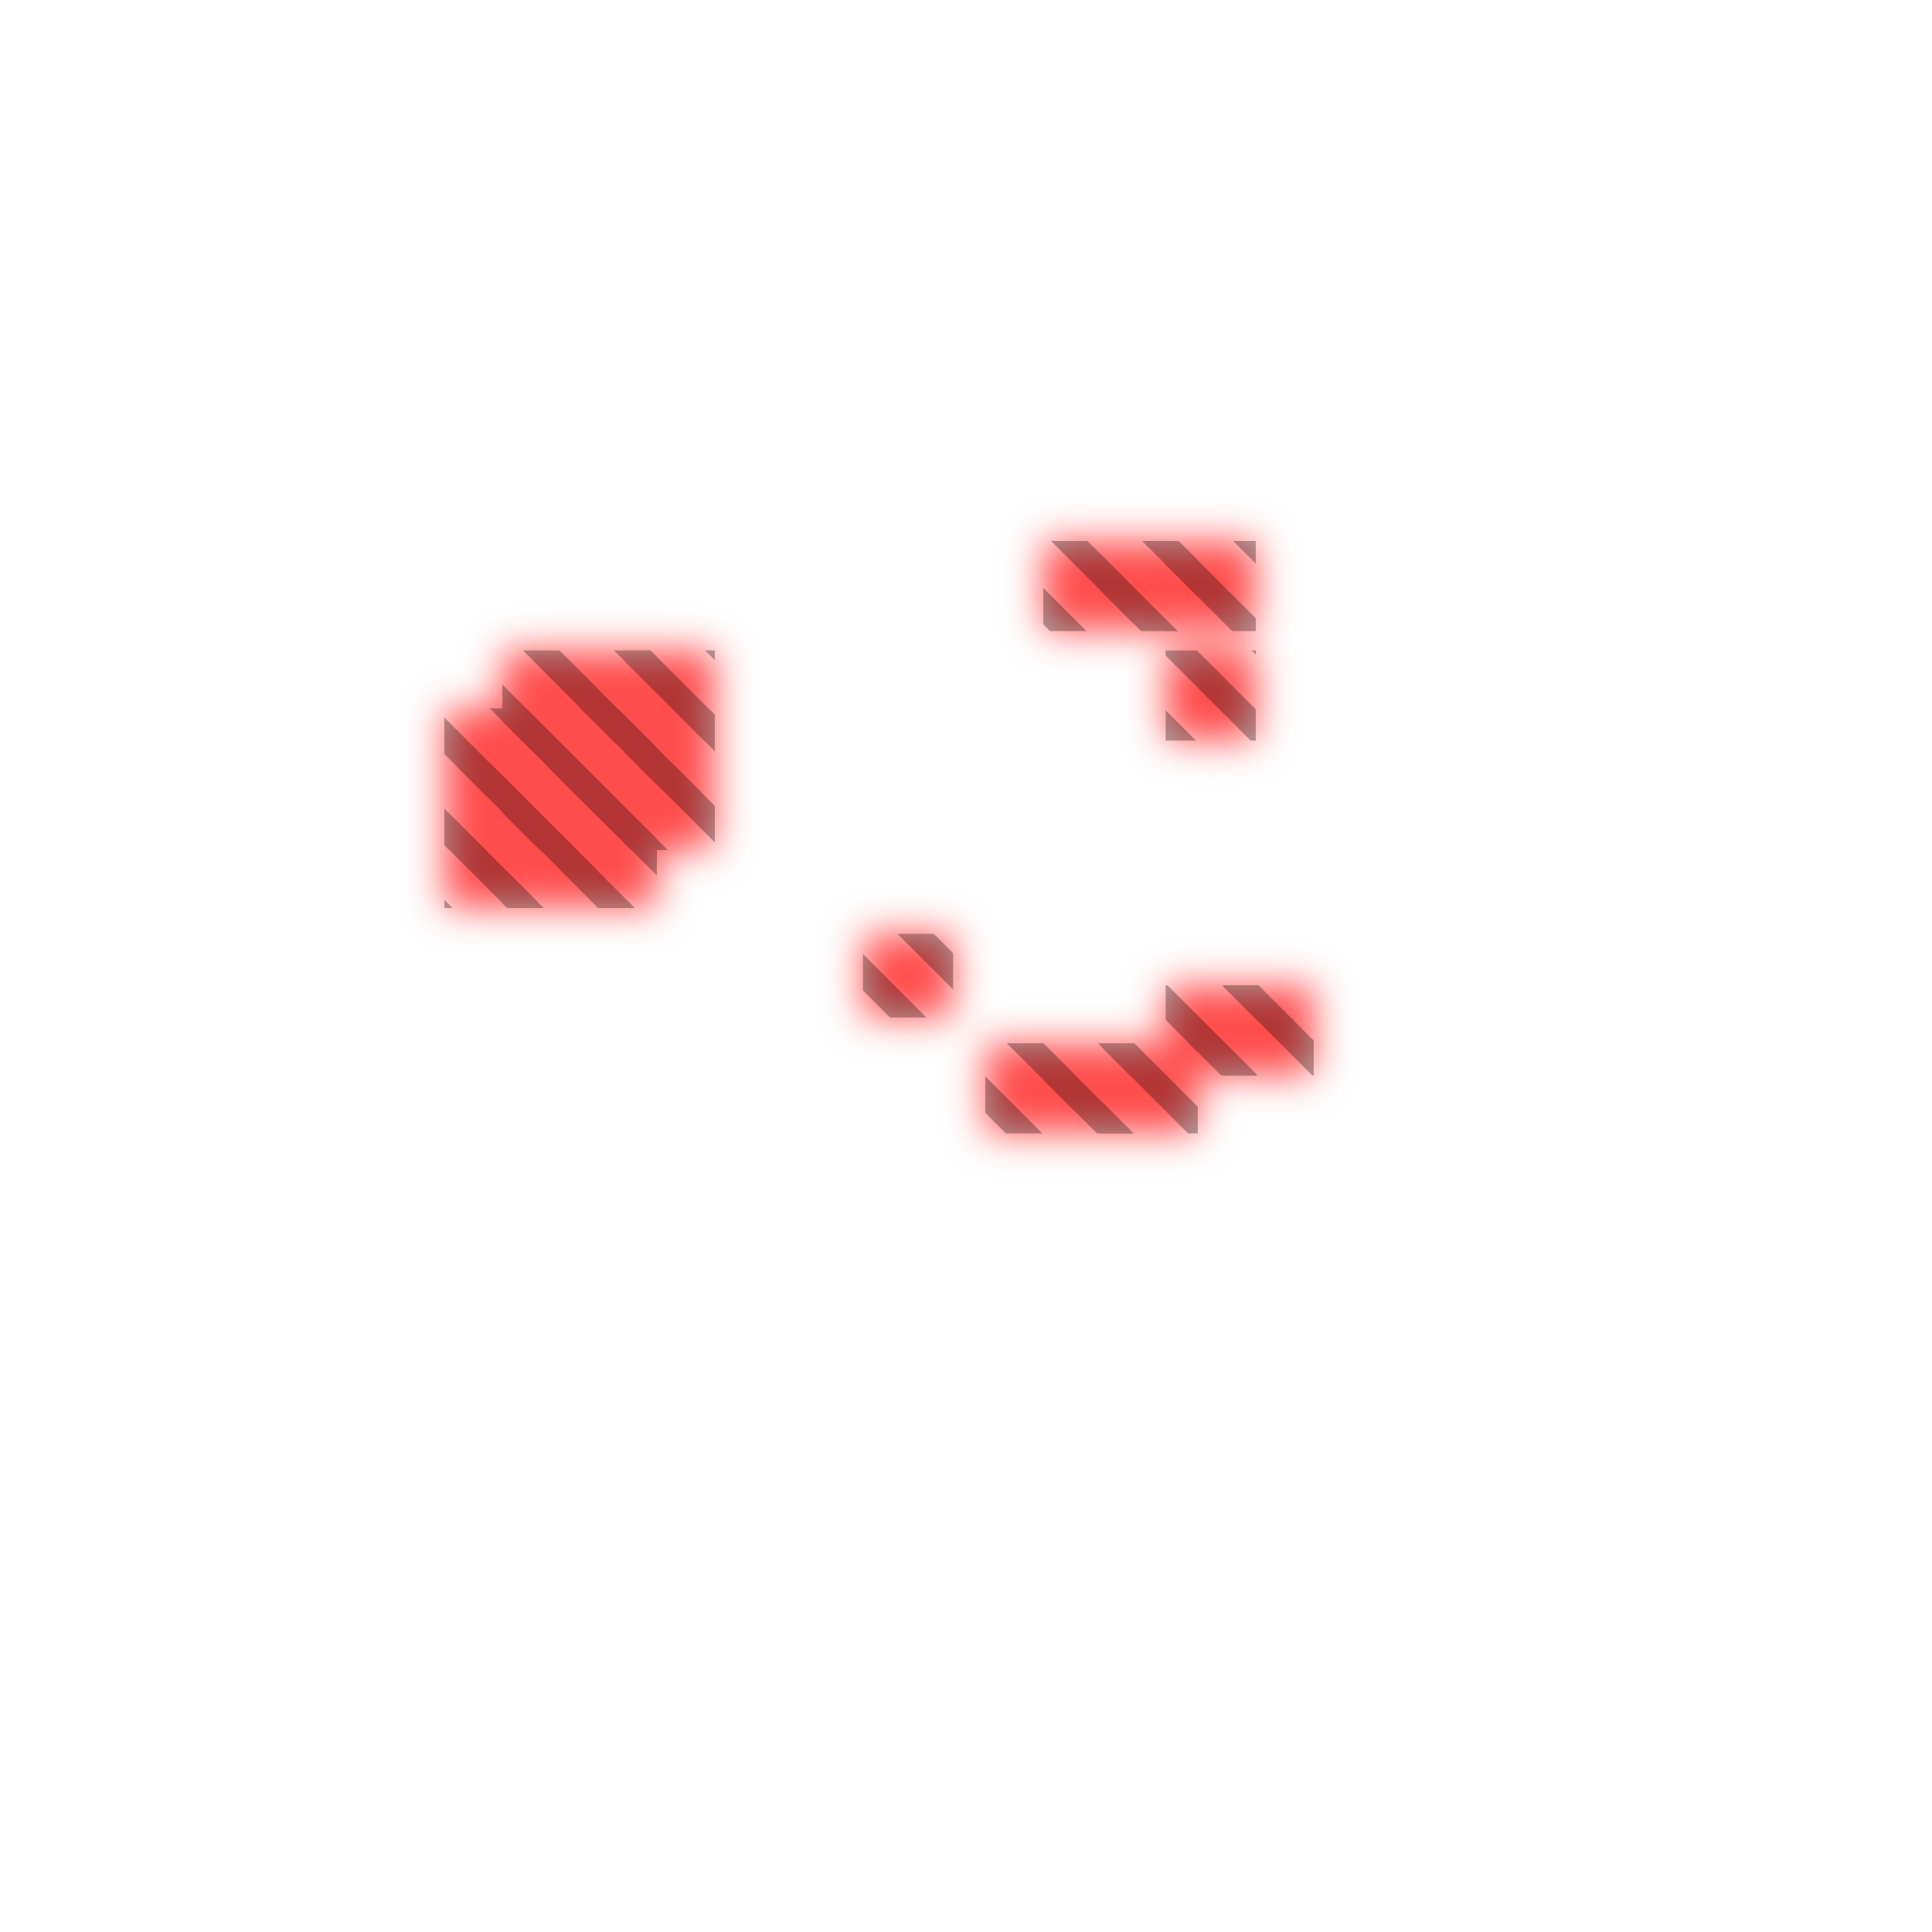
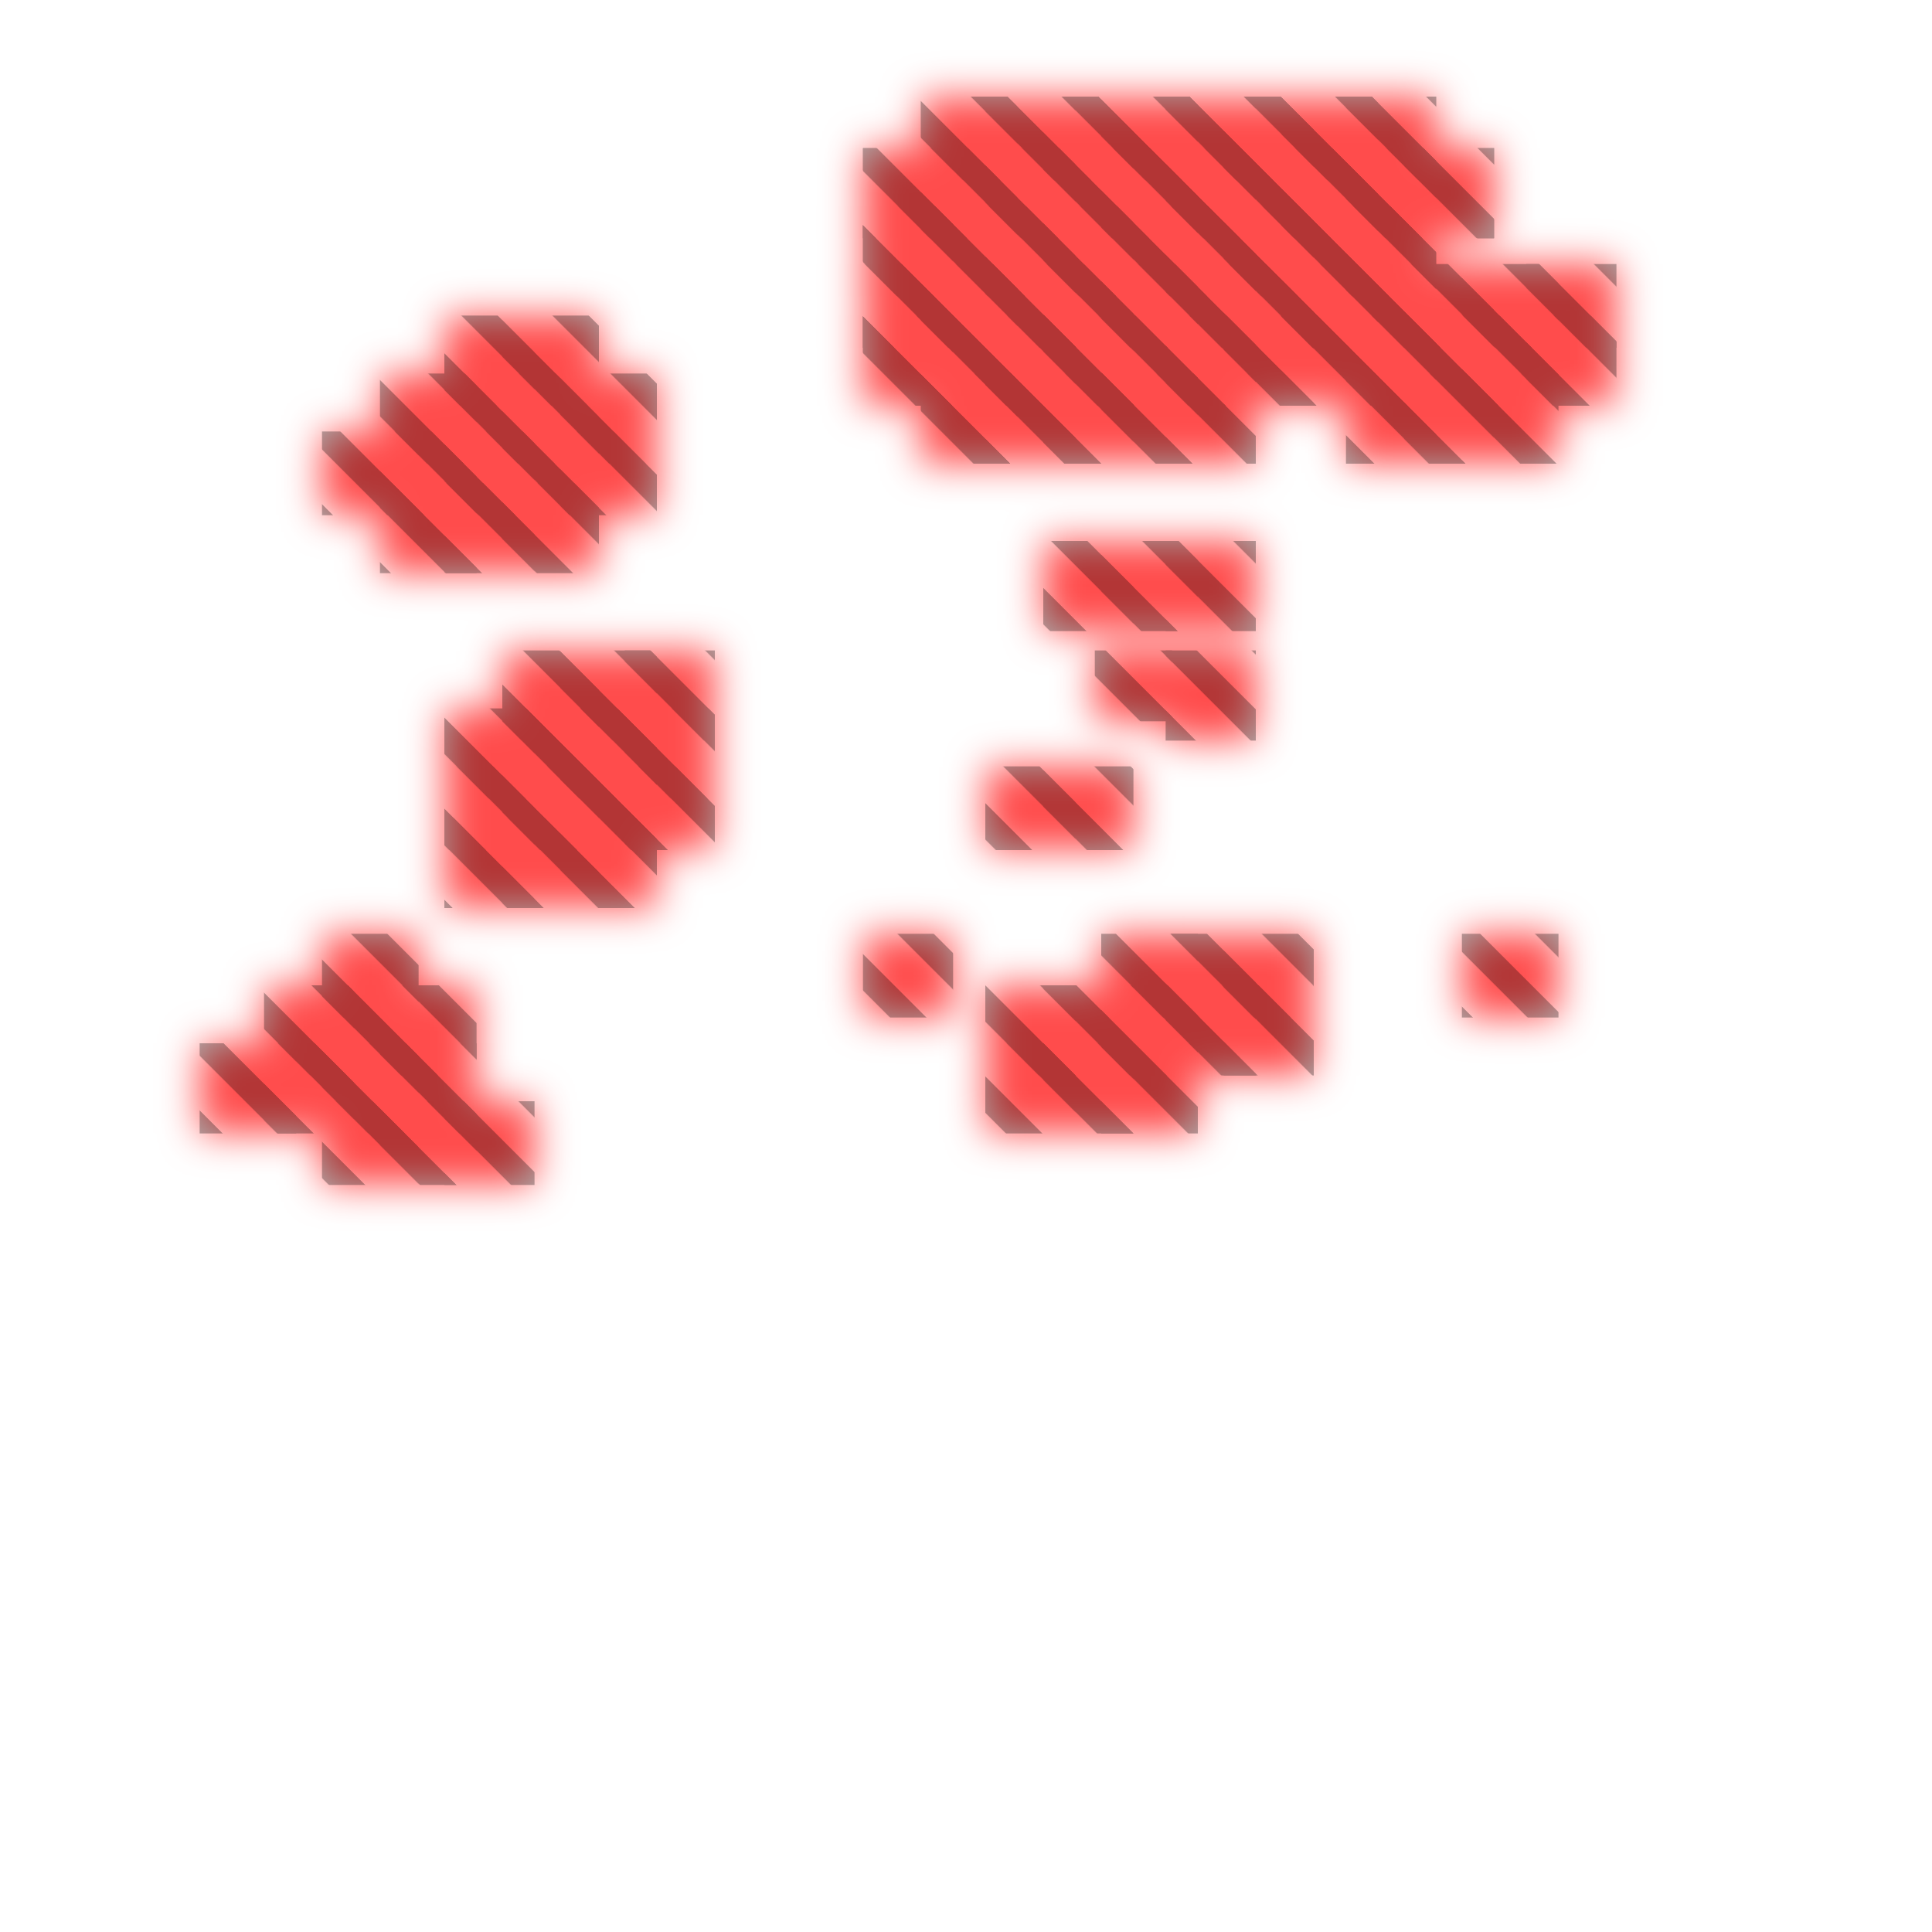
<svg xmlns="http://www.w3.org/2000/svg" width="300" height="300" viewBox="0 0 300 300" class="creatureMap" style="position:absolute;">
  <defs>
    <filter id="blur" x="-30%" y="-30%" width="160%" height="160%">
      <feGaussianBlur stdDeviation="3" />
    </filter>
    <pattern id="pattern-untameable" width="10" height="10" patternTransform="rotate(135)" patternUnits="userSpaceOnUse">'
            <rect width="4" height="10" fill="black" />
    </pattern>
    <filter id="groupStroke">
      <feFlood result="outsideColor" flood-color="black" />
      <feMorphology in="SourceAlpha" operator="dilate" radius="2" />
      <feComposite result="strokeoutline1" in="outsideColor" operator="in" />
      <feComposite result="strokeoutline2" in="strokeoutline1" in2="SourceAlpha" operator="out" />
      <feGaussianBlur in="strokeoutline2" result="strokeblur" stdDeviation="1" />
    </filter>
    <style>
            .spawningMap-very-common { fill: #0F0; }
            .spawningMap-common { fill: #B2FF00; }
            .spawningMap-uncommon { fill: #FF0; }
            .spawningMap-very-uncommon { fill: #FC0; }
            .spawningMap-rare { fill: #F60; }
            .spawningMap-very-rare { fill: #F00; }
            .spawning-map-point { stroke:black; stroke-width:1; }
        </style>
  </defs>
  <g filter="url(#blur)" opacity="0.7">
    <g class="spawningMap-very-rare">
+       <rect x="170" y="101" width="12" height="11" />
+       <rect x="199" y="49" width="15" height="14" />
+       <rect x="199" y="41" width="15" height="13" />
+       <rect x="199" y="32" width="15" height="14" />
+       <rect x="199" y="23" width="15" height="14" />
+       <rect x="199" y="15" width="15" height="13" />
+       <rect x="218" y="23" width="14" height="14" />
+       <rect x="153" y="58" width="14" height="14" />
+       <rect x="153" y="49" width="14" height="14" />
+       <rect x="153" y="41" width="14" height="13" />
+       <rect x="153" y="32" width="14" height="14" />
+       <rect x="153" y="23" width="14" height="14" />
+       <rect x="153" y="15" width="14" height="13" />
+       <rect x="143" y="58" width="15" height="14" />
+       <rect x="143" y="49" width="15" height="14" />
+       <rect x="143" y="41" width="15" height="13" />
+       <rect x="143" y="32" width="15" height="14" />
+       <rect x="143" y="23" width="15" height="14" />
+       <rect x="143" y="15" width="15" height="13" />
+       <rect x="171" y="58" width="15" height="14" />
+       <rect x="171" y="49" width="15" height="14" />
+       <rect x="171" y="41" width="15" height="13" />
+       <rect x="171" y="32" width="15" height="14" />
+       <rect x="171" y="23" width="15" height="14" />
+       <rect x="171" y="15" width="15" height="13" />
+       <rect x="162" y="58" width="14" height="14" />
+       <rect x="162" y="49" width="14" height="14" />
+       <rect x="162" y="41" width="14" height="13" />
+       <rect x="162" y="32" width="14" height="14" />
+       <rect x="162" y="23" width="14" height="14" />
+       <rect x="162" y="15" width="14" height="13" />
+       <rect x="190" y="49" width="14" height="14" />
+       <rect x="190" y="41" width="14" height="13" />
+       <rect x="190" y="32" width="14" height="14" />
+       <rect x="190" y="23" width="14" height="14" />
+       <rect x="190" y="15" width="14" height="13" />
+       <rect x="181" y="58" width="14" height="14" />
+       <rect x="181" y="49" width="14" height="14" />
+       <rect x="181" y="41" width="14" height="13" />
+       <rect x="181" y="32" width="14" height="14" />
+       <rect x="181" y="23" width="14" height="14" />
+       <rect x="181" y="15" width="14" height="13" />
+       <rect x="134" y="49" width="14" height="14" />
+       <rect x="134" y="41" width="14" height="13" />
+       <rect x="134" y="32" width="14" height="14" />
+       <rect x="134" y="23" width="14" height="14" />
      <rect x="97" y="119" width="14" height="13" />
      <rect x="97" y="110" width="14" height="14" />
      <rect x="97" y="101" width="14" height="14" />
      <rect x="87" y="110" width="15" height="14" />
      <rect x="87" y="119" width="15" height="13" />
      <rect x="134" y="145" width="14" height="13" />
+       <rect x="209" y="41" width="14" height="13" />
+       <rect x="209" y="32" width="14" height="14" />
      <rect x="78" y="110" width="15" height="14" />
      <rect x="78" y="119" width="15" height="13" />
+       <rect x="209" y="23" width="14" height="14" />
+       <rect x="209" y="15" width="14" height="13" />
+       <rect x="59" y="75" width="15" height="14" />
+       <rect x="59" y="67" width="15" height="13" />
+       <rect x="59" y="58" width="15" height="14" />
+       <rect x="199" y="49" width="15" height="14" />
+       <rect x="50" y="145" width="15" height="13" />
+       <rect x="50" y="153" width="15" height="14" />
+       <rect x="50" y="162" width="15" height="14" />
+       <rect x="50" y="171" width="15" height="13" />
+       <rect x="50" y="67" width="15" height="13" />
+       <rect x="199" y="41" width="15" height="13" />
+       <rect x="199" y="32" width="15" height="14" />
+       <rect x="209" y="58" width="14" height="14" />
+       <rect x="209" y="49" width="14" height="14" />
+       <rect x="199" y="23" width="15" height="14" />
+       <rect x="199" y="15" width="15" height="13" />
+       <rect x="218" y="23" width="14" height="14" />
+       <rect x="153" y="58" width="14" height="14" />
+       <rect x="227" y="145" width="15" height="13" />
+       <rect x="153" y="49" width="14" height="14" />
+       <rect x="227" y="58" width="15" height="14" />
+       <rect x="227" y="49" width="15" height="14" />
+       <rect x="227" y="41" width="15" height="13" />
+       <rect x="153" y="41" width="14" height="13" />
+       <rect x="218" y="58" width="14" height="14" />
+       <rect x="218" y="49" width="14" height="14" />
+       <rect x="218" y="41" width="14" height="13" />
+       <rect x="237" y="49" width="14" height="14" />
+       <rect x="237" y="41" width="14" height="13" />
      <rect x="87" y="110" width="15" height="14" />
+       <rect x="153" y="119" width="14" height="13" />
+       <rect x="153" y="32" width="14" height="14" />
+       <rect x="153" y="23" width="14" height="14" />
+       <rect x="153" y="15" width="14" height="13" />
+       <rect x="153" y="153" width="14" height="14" />
+       <rect x="143" y="58" width="15" height="14" />
+       <rect x="143" y="49" width="15" height="14" />
+       <rect x="143" y="41" width="15" height="13" />
+       <rect x="143" y="32" width="15" height="14" />
+       <rect x="143" y="23" width="15" height="14" />
+       <rect x="143" y="15" width="15" height="13" />
+       <rect x="171" y="58" width="15" height="14" />
+       <rect x="171" y="49" width="15" height="14" />
+       <rect x="171" y="41" width="15" height="13" />
+       <rect x="171" y="32" width="15" height="14" />
+       <rect x="171" y="23" width="15" height="14" />
+       <rect x="171" y="15" width="15" height="13" />
+       <rect x="162" y="58" width="14" height="14" />
+       <rect x="162" y="49" width="14" height="14" />
+       <rect x="162" y="41" width="14" height="13" />
+       <rect x="162" y="32" width="14" height="14" />
+       <rect x="162" y="23" width="14" height="14" />
+       <rect x="162" y="15" width="14" height="13" />
+       <rect x="190" y="49" width="14" height="14" />
+       <rect x="190" y="41" width="14" height="13" />
+       <rect x="190" y="32" width="14" height="14" />
+       <rect x="190" y="23" width="14" height="14" />
+       <rect x="190" y="15" width="14" height="13" />
+       <rect x="181" y="58" width="14" height="14" />
+       <rect x="181" y="49" width="14" height="14" />
+       <rect x="181" y="41" width="14" height="13" />
+       <rect x="181" y="32" width="14" height="14" />
+       <rect x="181" y="23" width="14" height="14" />
+       <rect x="181" y="15" width="14" height="13" />
+       <rect x="134" y="49" width="14" height="14" />
+       <rect x="134" y="41" width="14" height="13" />
+       <rect x="134" y="32" width="14" height="14" />
+       <rect x="134" y="23" width="14" height="14" />
+       <rect x="41" y="162" width="14" height="14" />
      <rect x="190" y="153" width="14" height="14" />
      <rect x="181" y="101" width="14" height="14" />
      <rect x="181" y="84" width="14" height="14" />
+       <rect x="181" y="145" width="14" height="13" />
      <rect x="181" y="153" width="14" height="14" />
+       <rect x="31" y="162" width="15" height="14" />
      <rect x="87" y="127" width="15" height="14" />
+       <rect x="190" y="145" width="14" height="13" />
      <rect x="87" y="101" width="15" height="14" />
      <rect x="87" y="119" width="15" height="13" />
      <rect x="78" y="119" width="15" height="13" />
      <rect x="78" y="110" width="15" height="14" />
+       <rect x="87" y="67" width="15" height="13" />
+       <rect x="87" y="58" width="15" height="14" />
      <rect x="78" y="127" width="15" height="14" />
      <rect x="78" y="101" width="15" height="14" />
+       <rect x="209" y="41" width="14" height="13" />
+       <rect x="78" y="75" width="15" height="14" />
+       <rect x="78" y="67" width="15" height="13" />
+       <rect x="78" y="58" width="15" height="14" />
+       <rect x="209" y="32" width="14" height="14" />
+       <rect x="78" y="49" width="15" height="14" />
      <rect x="69" y="127" width="14" height="14" />
      <rect x="69" y="119" width="14" height="13" />
      <rect x="69" y="110" width="14" height="14" />
      <rect x="153" y="162" width="14" height="14" />
+       <rect x="209" y="23" width="14" height="14" />
+       <rect x="41" y="153" width="14" height="14" />
      <rect x="171" y="84" width="15" height="14" />
+       <rect x="171" y="145" width="15" height="13" />
+       <rect x="171" y="153" width="15" height="14" />
+       <rect x="69" y="171" width="14" height="13" />
+       <rect x="162" y="119" width="14" height="13" />
      <rect x="162" y="84" width="14" height="14" />
+       <rect x="162" y="153" width="14" height="14" />
+       <rect x="69" y="75" width="14" height="14" />
      <rect x="162" y="162" width="14" height="14" />
+       <rect x="69" y="67" width="14" height="13" />
+       <rect x="69" y="58" width="14" height="14" />
+       <rect x="69" y="49" width="14" height="14" />
+       <rect x="209" y="15" width="14" height="13" />
      <rect x="171" y="162" width="15" height="14" />
+       <rect x="59" y="153" width="15" height="14" />
+       <rect x="59" y="162" width="15" height="14" />
+       <rect x="59" y="171" width="15" height="13" />
    </g>
  </g>
  <g fill="url(#pattern-untameable)" opacity="0.3">
+     <rect x="170" y="101" width="12" height="11" />
+     <rect x="199" y="49" width="15" height="14" />
+     <rect x="199" y="41" width="15" height="13" />
+     <rect x="199" y="32" width="15" height="14" />
+     <rect x="199" y="23" width="15" height="14" />
+     <rect x="199" y="15" width="15" height="13" />
+     <rect x="218" y="23" width="14" height="14" />
+     <rect x="153" y="58" width="14" height="14" />
+     <rect x="153" y="49" width="14" height="14" />
+     <rect x="153" y="41" width="14" height="13" />
+     <rect x="153" y="32" width="14" height="14" />
+     <rect x="153" y="23" width="14" height="14" />
+     <rect x="153" y="15" width="14" height="13" />
+     <rect x="143" y="58" width="15" height="14" />
+     <rect x="143" y="49" width="15" height="14" />
+     <rect x="143" y="41" width="15" height="13" />
+     <rect x="143" y="32" width="15" height="14" />
+     <rect x="143" y="23" width="15" height="14" />
+     <rect x="143" y="15" width="15" height="13" />
+     <rect x="171" y="58" width="15" height="14" />
+     <rect x="171" y="49" width="15" height="14" />
+     <rect x="171" y="41" width="15" height="13" />
+     <rect x="171" y="32" width="15" height="14" />
+     <rect x="171" y="23" width="15" height="14" />
+     <rect x="171" y="15" width="15" height="13" />
+     <rect x="162" y="58" width="14" height="14" />
+     <rect x="162" y="49" width="14" height="14" />
+     <rect x="162" y="41" width="14" height="13" />
+     <rect x="162" y="32" width="14" height="14" />
+     <rect x="162" y="23" width="14" height="14" />
+     <rect x="162" y="15" width="14" height="13" />
+     <rect x="190" y="49" width="14" height="14" />
+     <rect x="190" y="41" width="14" height="13" />
+     <rect x="190" y="32" width="14" height="14" />
+     <rect x="190" y="23" width="14" height="14" />
+     <rect x="190" y="15" width="14" height="13" />
+     <rect x="181" y="58" width="14" height="14" />
+     <rect x="181" y="49" width="14" height="14" />
+     <rect x="181" y="41" width="14" height="13" />
+     <rect x="181" y="32" width="14" height="14" />
+     <rect x="181" y="23" width="14" height="14" />
+     <rect x="181" y="15" width="14" height="13" />
+     <rect x="134" y="49" width="14" height="14" />
+     <rect x="134" y="41" width="14" height="13" />
+     <rect x="134" y="32" width="14" height="14" />
+     <rect x="134" y="23" width="14" height="14" />
    <rect x="97" y="119" width="14" height="13" />
    <rect x="97" y="110" width="14" height="14" />
    <rect x="97" y="101" width="14" height="14" />
    <rect x="87" y="110" width="15" height="14" />
    <rect x="87" y="119" width="15" height="13" />
    <rect x="134" y="145" width="14" height="13" />
+     <rect x="209" y="41" width="14" height="13" />
+     <rect x="209" y="32" width="14" height="14" />
    <rect x="78" y="110" width="15" height="14" />
    <rect x="78" y="119" width="15" height="13" />
+     <rect x="209" y="23" width="14" height="14" />
+     <rect x="209" y="15" width="14" height="13" />
+     <rect x="59" y="75" width="15" height="14" />
+     <rect x="59" y="67" width="15" height="13" />
+     <rect x="59" y="58" width="15" height="14" />
+     <rect x="199" y="49" width="15" height="14" />
+     <rect x="50" y="145" width="15" height="13" />
+     <rect x="50" y="153" width="15" height="14" />
+     <rect x="50" y="162" width="15" height="14" />
+     <rect x="50" y="171" width="15" height="13" />
+     <rect x="50" y="67" width="15" height="13" />
+     <rect x="199" y="41" width="15" height="13" />
+     <rect x="199" y="32" width="15" height="14" />
+     <rect x="209" y="58" width="14" height="14" />
+     <rect x="209" y="49" width="14" height="14" />
+     <rect x="199" y="23" width="15" height="14" />
+     <rect x="199" y="15" width="15" height="13" />
+     <rect x="218" y="23" width="14" height="14" />
+     <rect x="153" y="58" width="14" height="14" />
+     <rect x="227" y="145" width="15" height="13" />
+     <rect x="153" y="49" width="14" height="14" />
+     <rect x="227" y="58" width="15" height="14" />
+     <rect x="227" y="49" width="15" height="14" />
+     <rect x="227" y="41" width="15" height="13" />
+     <rect x="153" y="41" width="14" height="13" />
+     <rect x="218" y="58" width="14" height="14" />
+     <rect x="218" y="49" width="14" height="14" />
+     <rect x="218" y="41" width="14" height="13" />
+     <rect x="237" y="49" width="14" height="14" />
+     <rect x="237" y="41" width="14" height="13" />
    <rect x="87" y="110" width="15" height="14" />
+     <rect x="153" y="119" width="14" height="13" />
+     <rect x="153" y="32" width="14" height="14" />
+     <rect x="153" y="23" width="14" height="14" />
+     <rect x="153" y="15" width="14" height="13" />
+     <rect x="153" y="153" width="14" height="14" />
+     <rect x="143" y="58" width="15" height="14" />
+     <rect x="143" y="49" width="15" height="14" />
+     <rect x="143" y="41" width="15" height="13" />
+     <rect x="143" y="32" width="15" height="14" />
+     <rect x="143" y="23" width="15" height="14" />
+     <rect x="143" y="15" width="15" height="13" />
+     <rect x="171" y="58" width="15" height="14" />
+     <rect x="171" y="49" width="15" height="14" />
+     <rect x="171" y="41" width="15" height="13" />
+     <rect x="171" y="32" width="15" height="14" />
+     <rect x="171" y="23" width="15" height="14" />
+     <rect x="171" y="15" width="15" height="13" />
+     <rect x="162" y="58" width="14" height="14" />
+     <rect x="162" y="49" width="14" height="14" />
+     <rect x="162" y="41" width="14" height="13" />
+     <rect x="162" y="32" width="14" height="14" />
+     <rect x="162" y="23" width="14" height="14" />
+     <rect x="162" y="15" width="14" height="13" />
+     <rect x="190" y="49" width="14" height="14" />
+     <rect x="190" y="41" width="14" height="13" />
+     <rect x="190" y="32" width="14" height="14" />
+     <rect x="190" y="23" width="14" height="14" />
+     <rect x="190" y="15" width="14" height="13" />
+     <rect x="181" y="58" width="14" height="14" />
+     <rect x="181" y="49" width="14" height="14" />
+     <rect x="181" y="41" width="14" height="13" />
+     <rect x="181" y="32" width="14" height="14" />
+     <rect x="181" y="23" width="14" height="14" />
+     <rect x="181" y="15" width="14" height="13" />
+     <rect x="134" y="49" width="14" height="14" />
+     <rect x="134" y="41" width="14" height="13" />
+     <rect x="134" y="32" width="14" height="14" />
+     <rect x="134" y="23" width="14" height="14" />
+     <rect x="41" y="162" width="14" height="14" />
    <rect x="190" y="153" width="14" height="14" />
    <rect x="181" y="101" width="14" height="14" />
    <rect x="181" y="84" width="14" height="14" />
+     <rect x="181" y="145" width="14" height="13" />
    <rect x="181" y="153" width="14" height="14" />
+     <rect x="31" y="162" width="15" height="14" />
    <rect x="87" y="127" width="15" height="14" />
+     <rect x="190" y="145" width="14" height="13" />
    <rect x="87" y="101" width="15" height="14" />
    <rect x="87" y="119" width="15" height="13" />
    <rect x="78" y="119" width="15" height="13" />
    <rect x="78" y="110" width="15" height="14" />
+     <rect x="87" y="67" width="15" height="13" />
+     <rect x="87" y="58" width="15" height="14" />
    <rect x="78" y="127" width="15" height="14" />
    <rect x="78" y="101" width="15" height="14" />
+     <rect x="209" y="41" width="14" height="13" />
+     <rect x="78" y="75" width="15" height="14" />
+     <rect x="78" y="67" width="15" height="13" />
+     <rect x="78" y="58" width="15" height="14" />
+     <rect x="209" y="32" width="14" height="14" />
+     <rect x="78" y="49" width="15" height="14" />
    <rect x="69" y="127" width="14" height="14" />
    <rect x="69" y="119" width="14" height="13" />
    <rect x="69" y="110" width="14" height="14" />
    <rect x="153" y="162" width="14" height="14" />
+     <rect x="209" y="23" width="14" height="14" />
+     <rect x="41" y="153" width="14" height="14" />
    <rect x="171" y="84" width="15" height="14" />
+     <rect x="171" y="145" width="15" height="13" />
+     <rect x="171" y="153" width="15" height="14" />
+     <rect x="69" y="171" width="14" height="13" />
+     <rect x="162" y="119" width="14" height="13" />
    <rect x="162" y="84" width="14" height="14" />
+     <rect x="162" y="153" width="14" height="14" />
+     <rect x="69" y="75" width="14" height="14" />
    <rect x="162" y="162" width="14" height="14" />
+     <rect x="69" y="67" width="14" height="13" />
+     <rect x="69" y="58" width="14" height="14" />
+     <rect x="69" y="49" width="14" height="14" />
+     <rect x="209" y="15" width="14" height="13" />
    <rect x="171" y="162" width="15" height="14" />
+     <rect x="59" y="153" width="15" height="14" />
+     <rect x="59" y="162" width="15" height="14" />
+     <rect x="59" y="171" width="15" height="13" />
  </g>
</svg>
